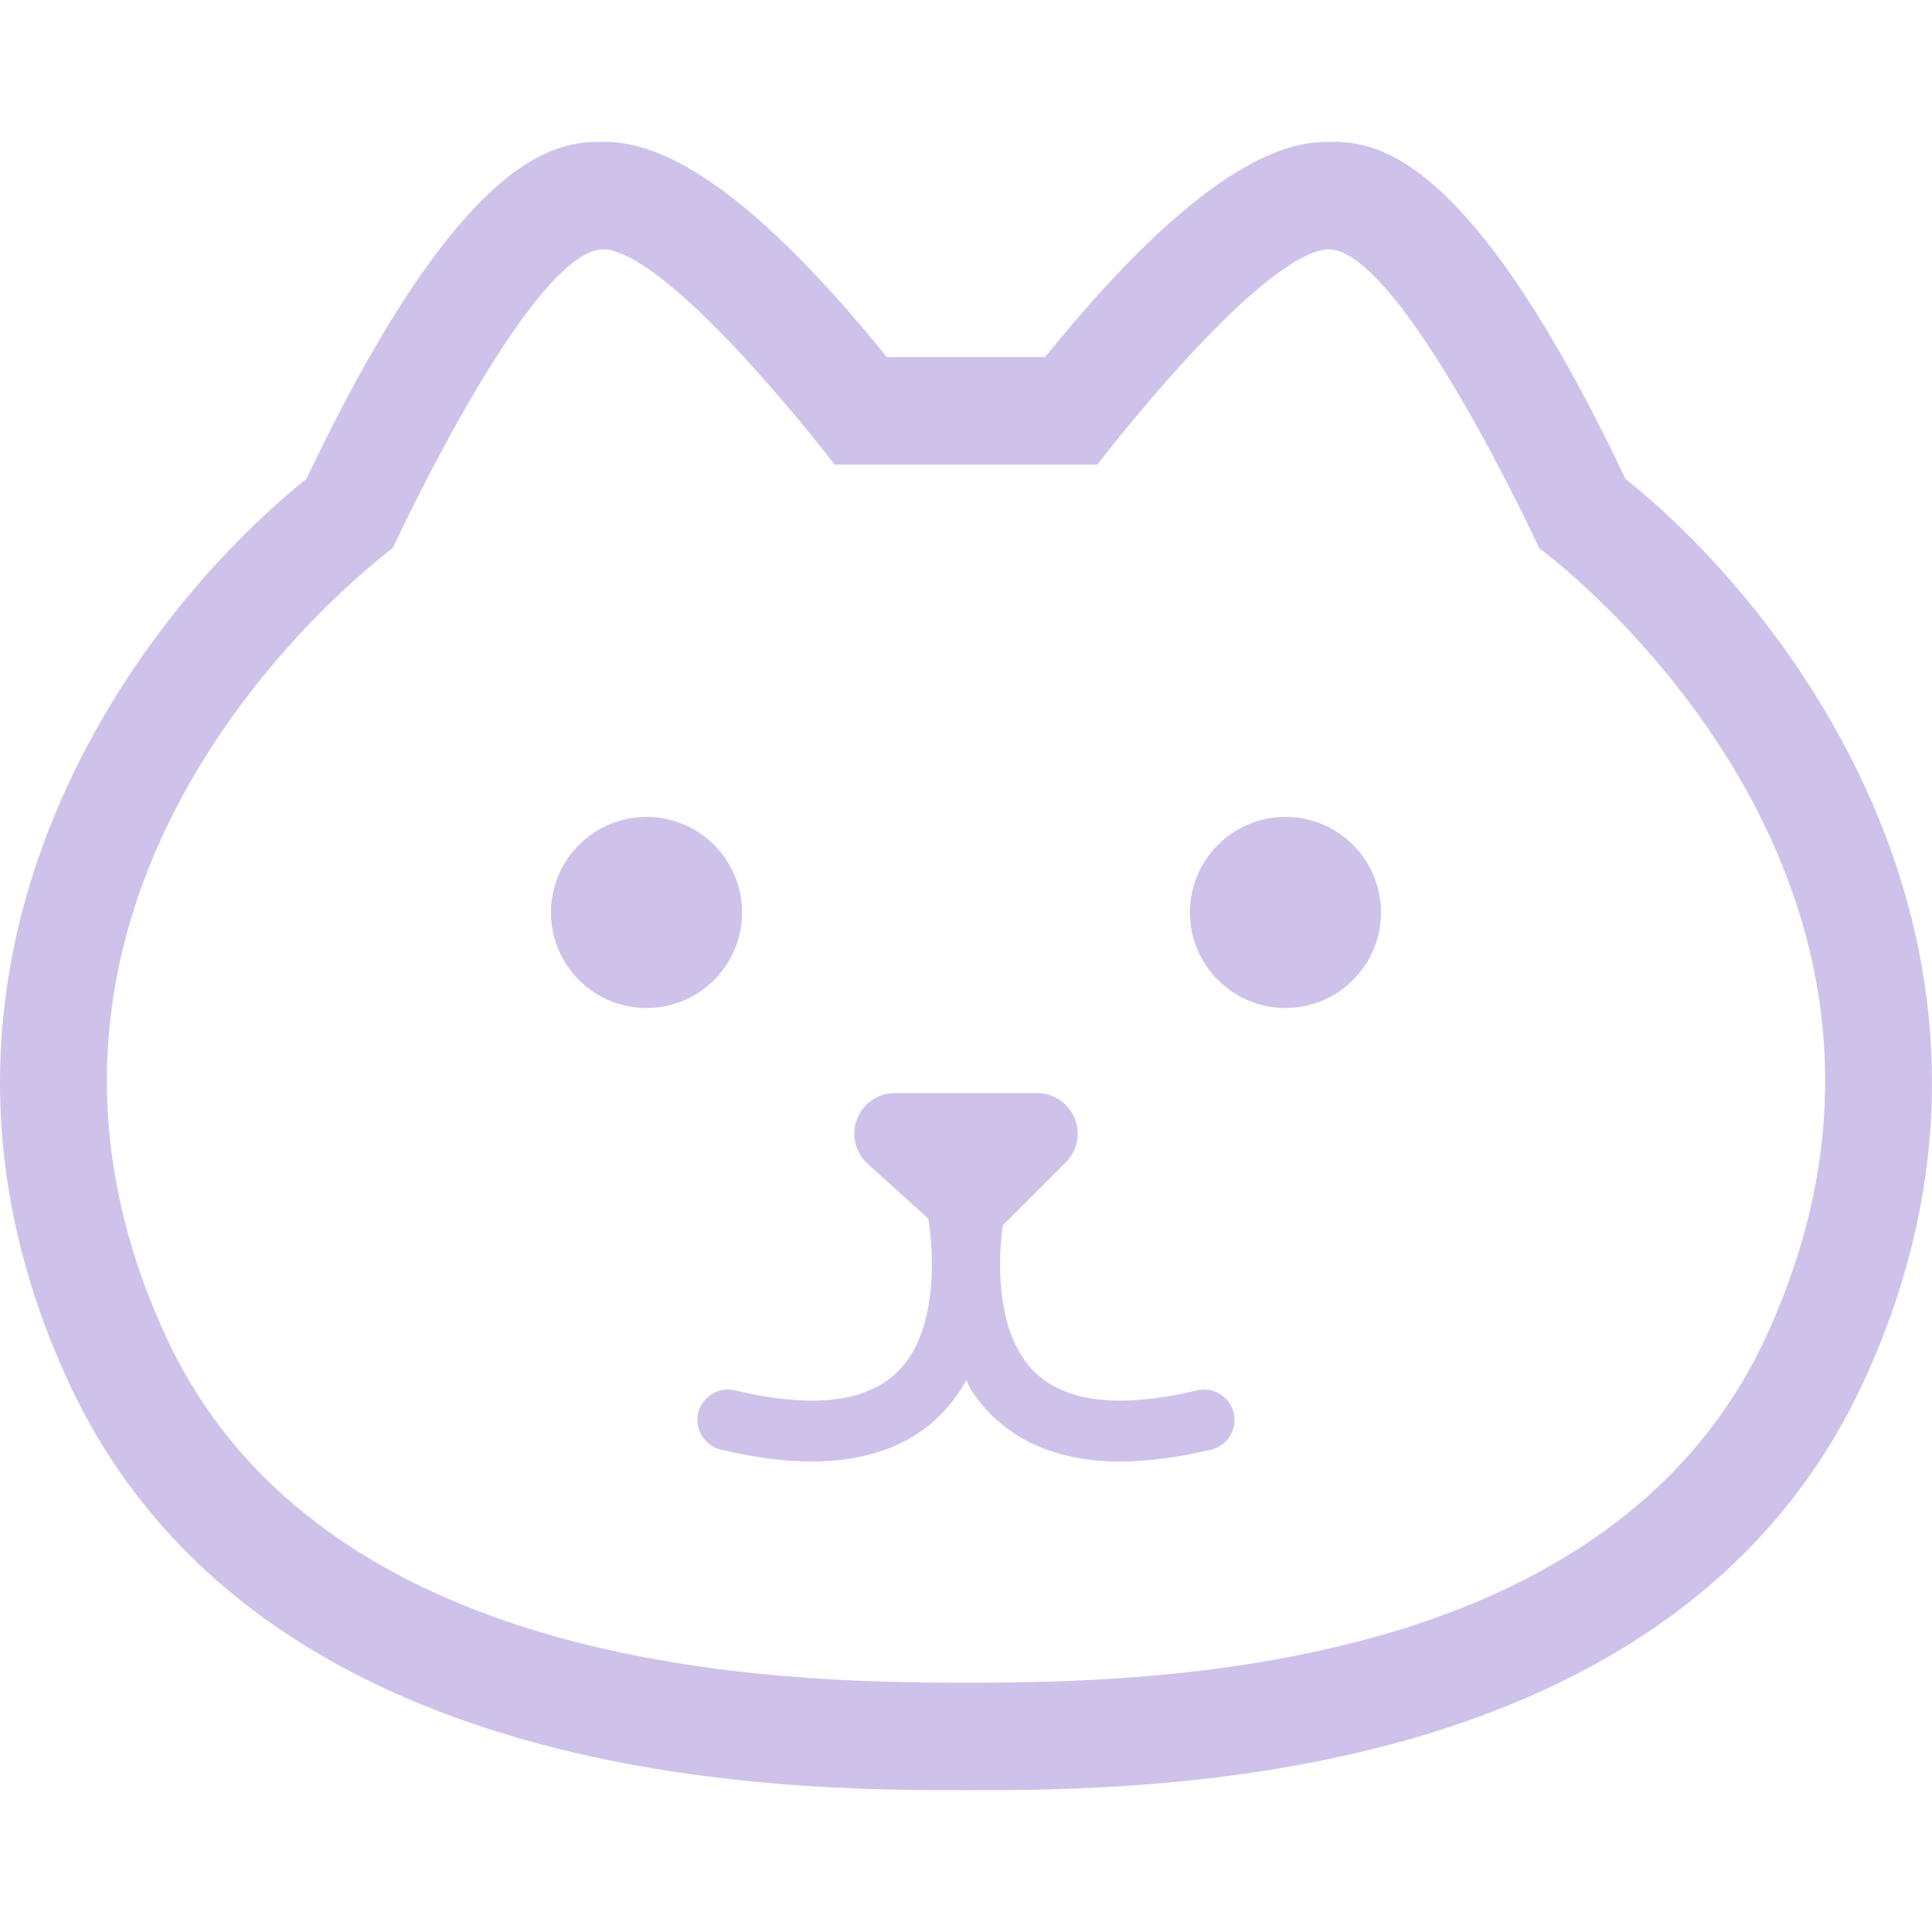
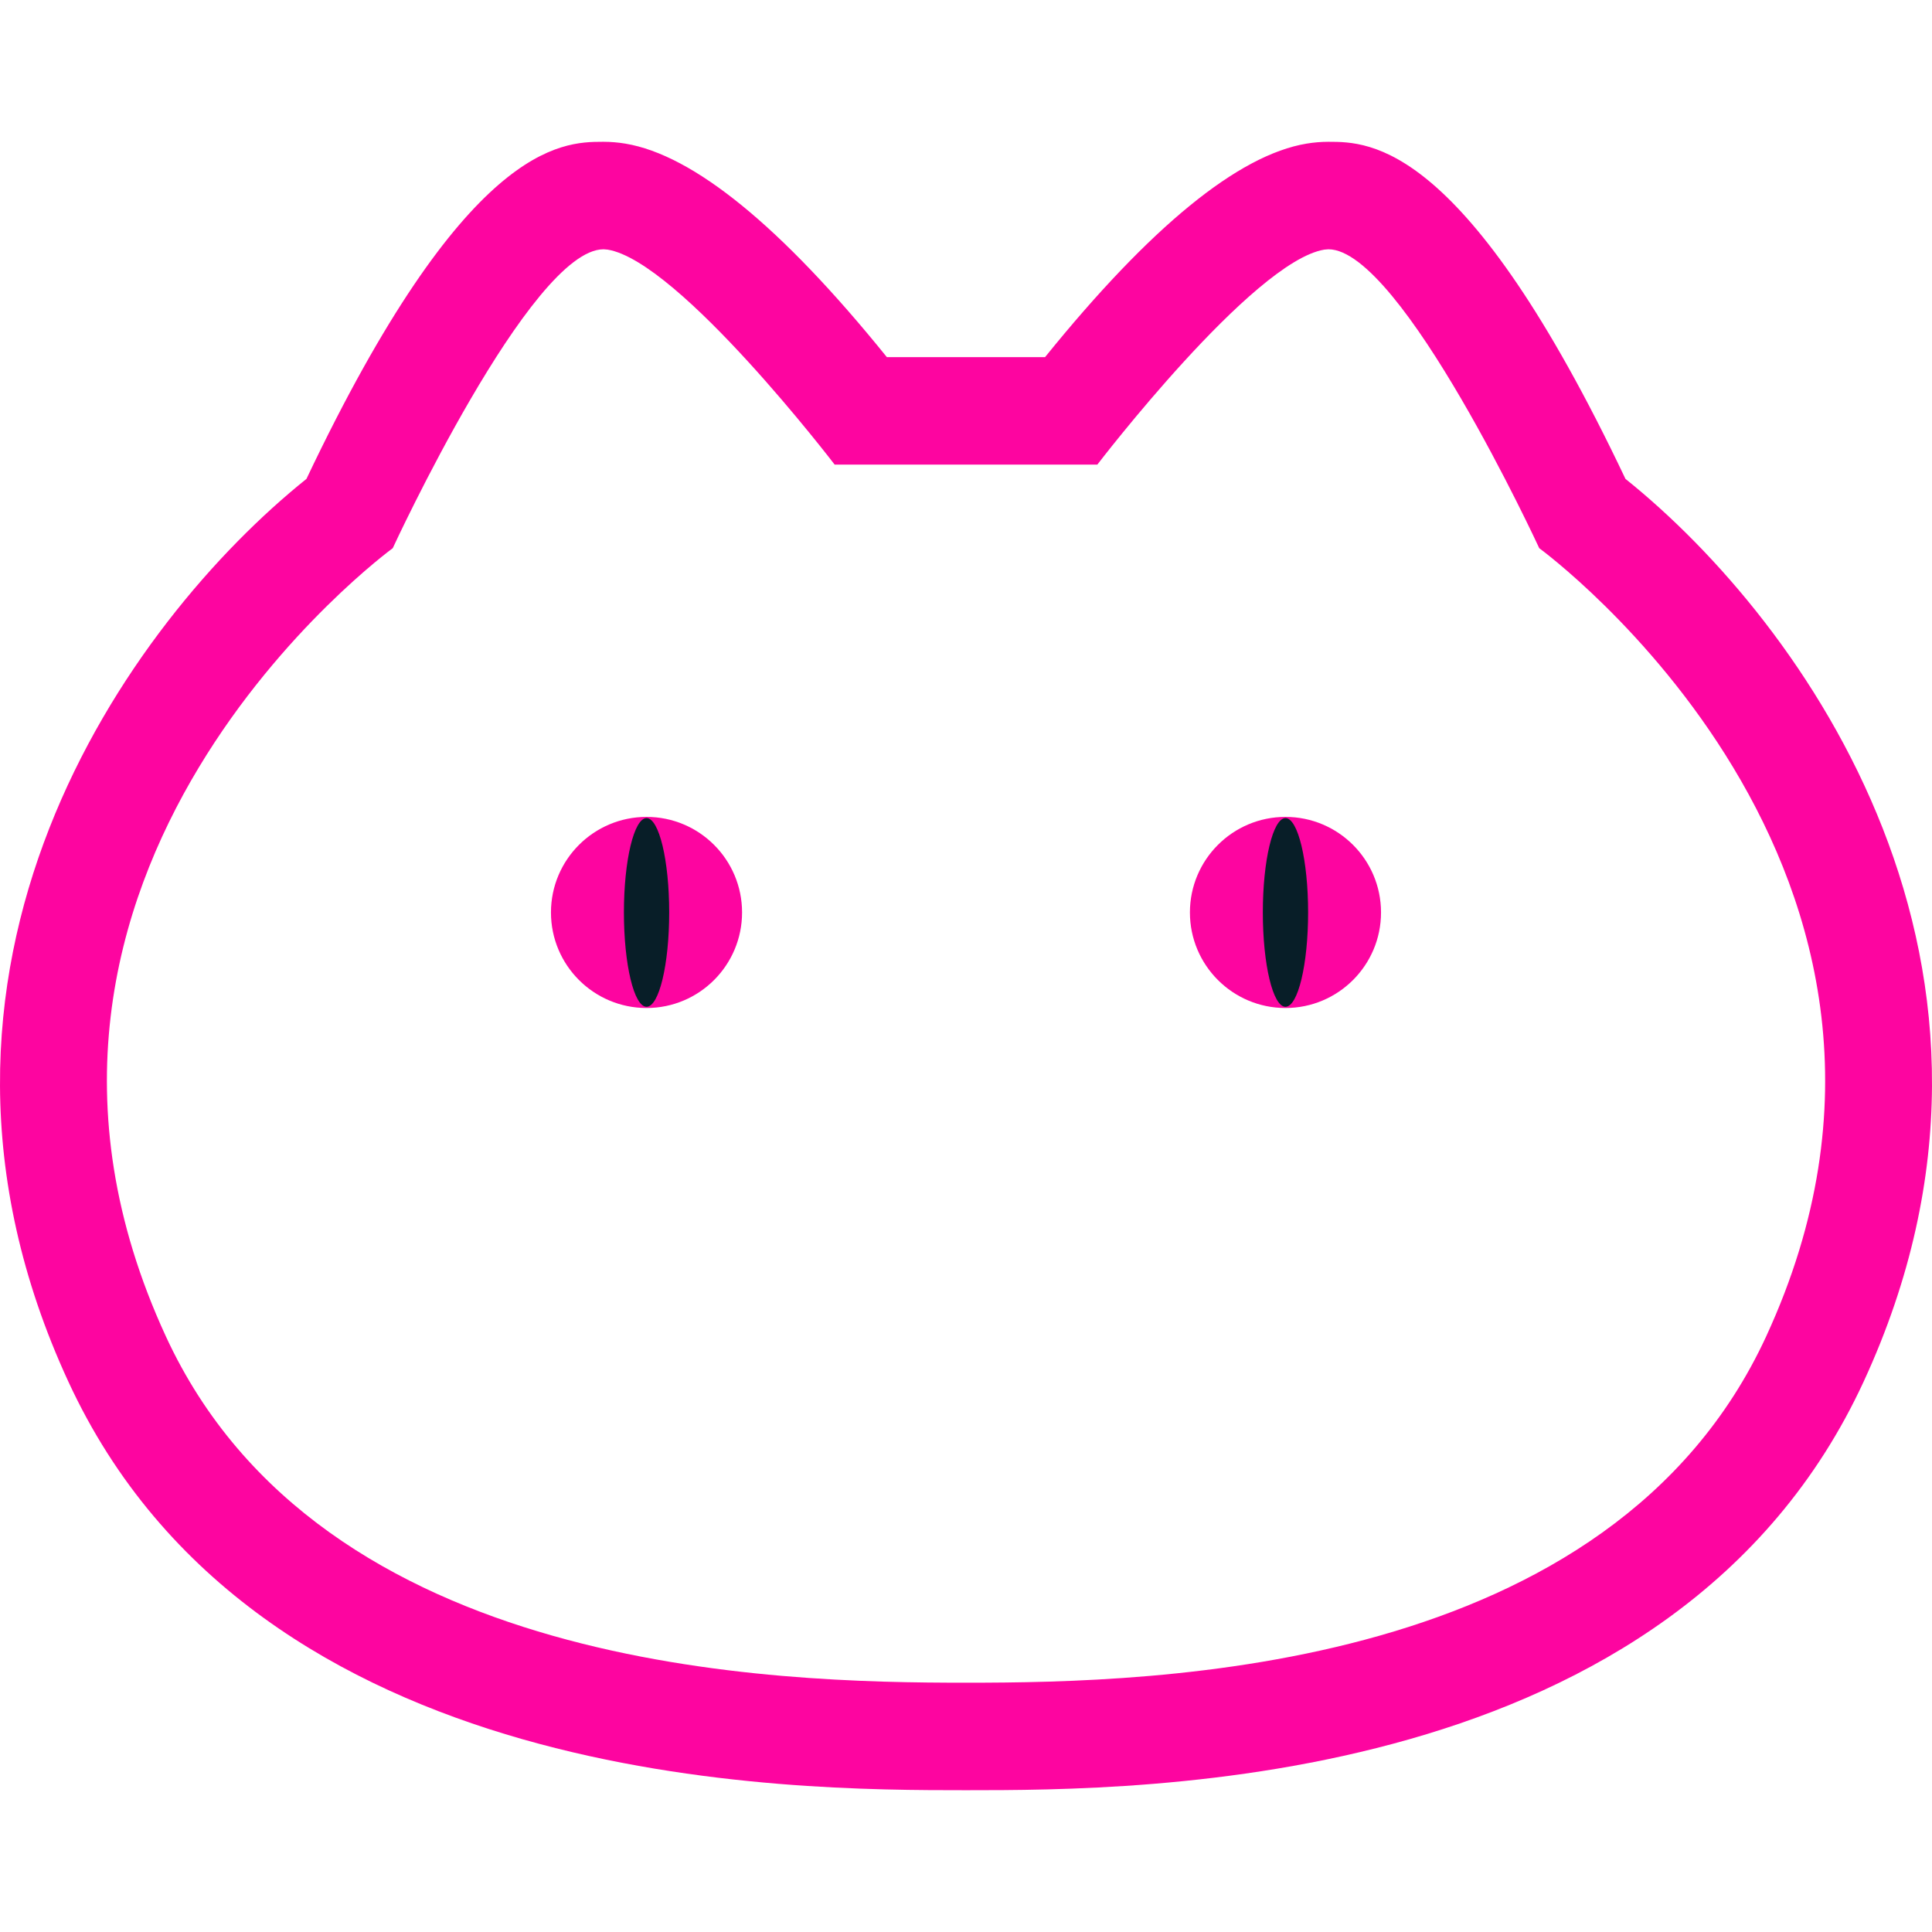
- <svg xmlns="http://www.w3.org/2000/svg" height="800px" width="800px" version="1.1" id="_x32_" viewBox="0 0 512 512" xml:space="preserve" fill="#cec2eb">
-   <g id="SVGRepo_bgCarrier" stroke-width="0" />
-   <g id="SVGRepo_tracerCarrier" stroke-linecap="round" stroke-linejoin="round" />
-   <g id="SVGRepo_iconCarrier">
-     <style type="text/css"> .st0{fill:#cec2eb;}</style>
+ <svg xmlns="http://www.w3.org/2000/svg" height="800px" width="800px" version="1.1" id="_x32_" viewBox="0 0 512 512" xml:space="preserve" fill="#fd05a0">
+   <g id="bgCarrier" stroke-width="0" />
+   <g id="tracerCarrier" stroke-linecap="round" stroke-linejoin="round" />
+   <g id="iconCarrier">
+     <style type="text/css"> .st0{fill:#fd05a0;}</style>
    <g>
      <path class="st0" d="M430.762,126.907c-42.384-89.329-67.753-89.329-78.722-89.329c-1.947,0-3.884,0.167-5.785,0.482 c-18.1,3.014-41.374,22.031-69.302,56.579h-20.955h-20.974c-27.909-34.548-51.202-53.566-69.301-56.579 c-1.891-0.315-3.829-0.482-5.758-0.482h-0.25c-11.108,0-36.412,0.649-78.499,89.329C34.188,164.608-32.49,256.506,18.091,366.094 c49.996,108.328,191.425,108.328,237.907,108.328c46.472,0,187.911,0,237.907-108.318 C544.495,256.506,477.809,164.608,430.762,126.907z M468.055,354.161c-41.15,89.134-161.411,91.776-212.056,91.776 c-50.626,0-170.906-2.642-212.038-91.776c-56.969-123.432,60.121-208.886,60.121-208.886s36.551-79.213,55.875-79.213l1.094,0.093 c18.99,3.162,60.14,56.969,60.14,56.969h34.808h34.808c0,0,41.15-53.807,60.14-56.969l1.094-0.093 c19.305,0,55.875,79.213,55.875,79.213S525.024,230.729,468.055,354.161z" />
-       <path class="st0" d="M317.222,368.467c-7.983,1.91-14.715,2.708-20.324,2.708c-7.446,0-12.832-1.391-16.866-3.422 c-5.981-3.059-9.458-7.621-11.841-13.5c-2.327-5.832-3.171-12.851-3.162-19.157c0-3.95,0.333-7.427,0.695-10.329l16.718-16.718 c3.078-3.079,4.005-7.714,2.336-11.73c-1.669-4.024-5.582-6.648-9.94-6.648h-37.683c-4.45,0-8.437,2.745-10.032,6.899 c-1.614,4.154-0.482,8.864,2.819,11.85l16.096,14.576c0.464,3.115,0.927,7.325,0.918,12.118c0.045,8.438-1.531,18.016-5.954,24.581 c-2.216,3.32-5.016,6.018-9.04,8.057c-4.025,2.031-9.42,3.422-16.857,3.422c-5.601,0-12.341-0.798-20.326-2.716 c-4.339-1.039-8.697,1.641-9.736,5.971c-1.029,4.339,1.651,8.697,5.981,9.736c8.976,2.142,16.941,3.143,24.081,3.152 c9.448,0,17.496-1.808,24.126-5.146c7.779-3.895,13.222-9.866,16.857-16.347c0.52,0.918,0.853,1.864,1.428,2.763 c3.551,5.387,8.623,10.246,15.243,13.584c6.639,3.338,14.688,5.156,24.136,5.146c7.14,0,15.104-1.01,24.08-3.162 c4.339-1.038,7.009-5.387,5.972-9.726C325.911,370.1,321.553,367.43,317.222,368.467z" />
      <path class="st0" d="M146.011,241.809c0,13.983,11.349,25.323,25.332,25.323c13.982,0,25.313-11.34,25.313-25.323 c0-13.983-11.331-25.322-25.313-25.322C157.36,216.487,146.011,227.826,146.011,241.809z" />
+       <ellipse class="st0" cx="171.343" cy="241.809" rx="6" ry="25" style="fill:#081e28" />
      <path class="st0" d="M340.663,267.132c13.982,0,25.323-11.34,25.323-25.323c0-13.983-11.341-25.322-25.323-25.322 c-13.983,0-25.322,11.34-25.322,25.322C315.341,255.792,326.68,267.132,340.663,267.132z" />
+       <ellipse class="st0" cx="340.663" cy="241.809" rx="6" ry="25" style="fill:#081e28" />
    </g>
  </g>
</svg>
